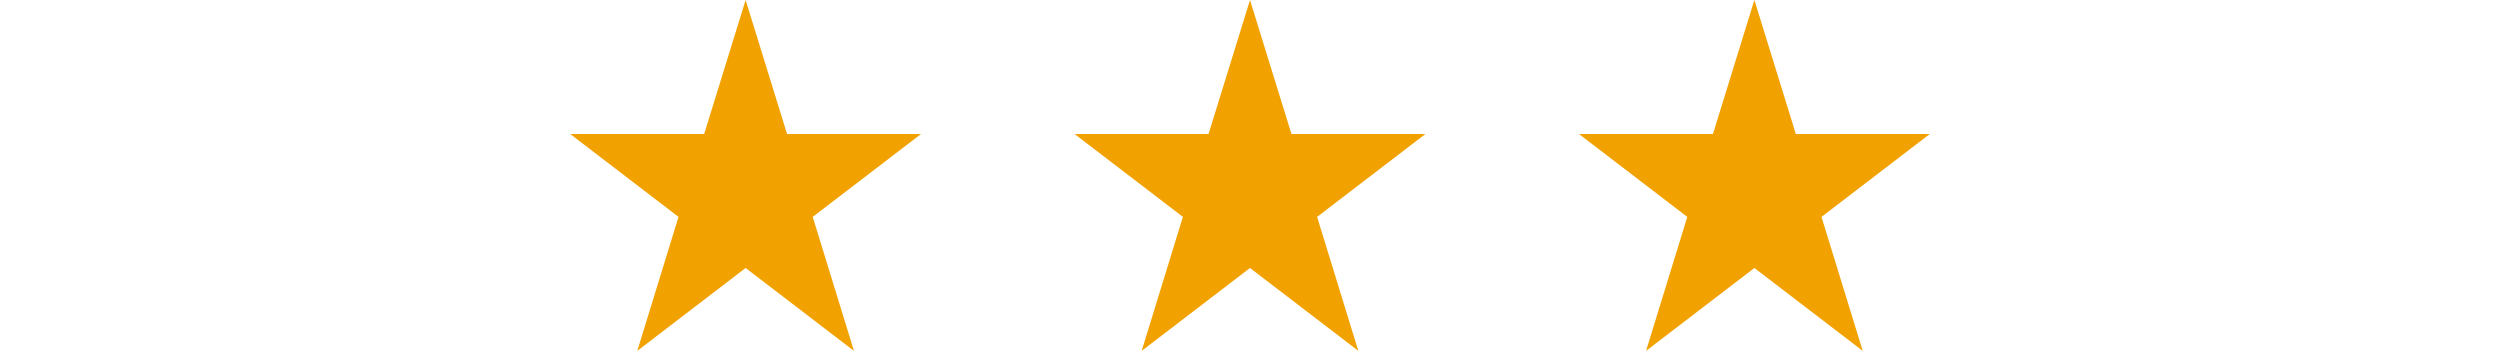
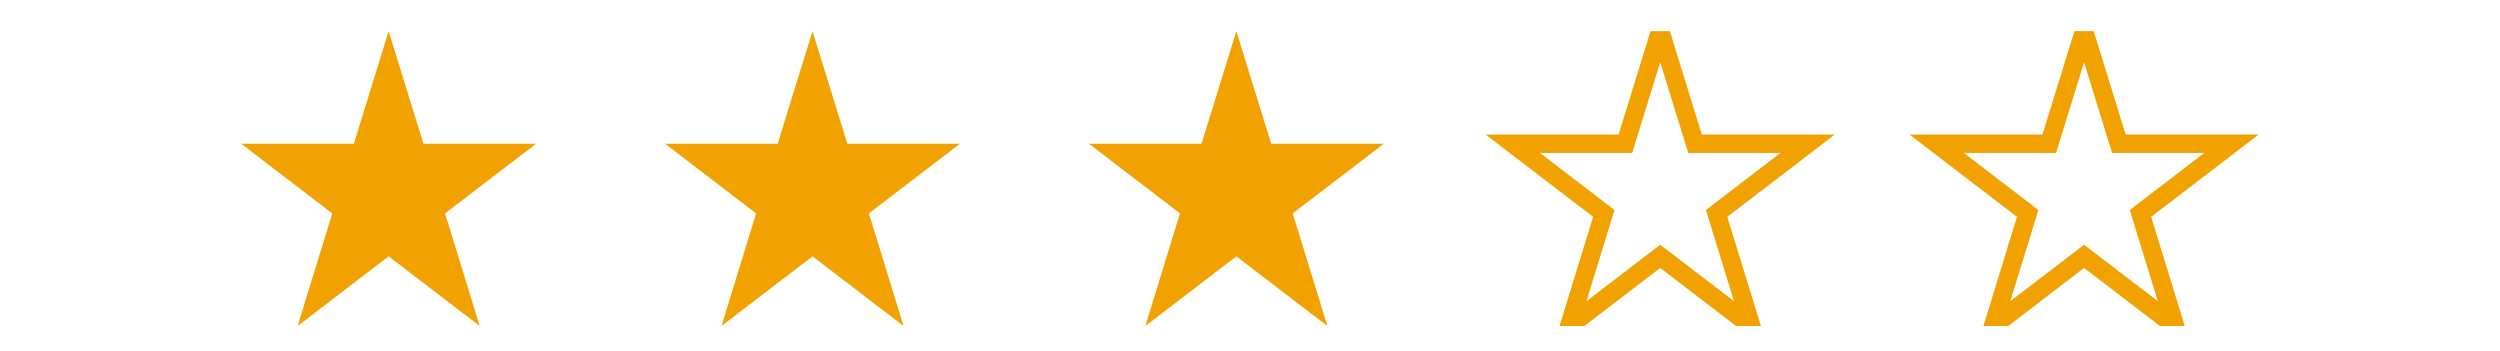
- <svg xmlns="http://www.w3.org/2000/svg" width="114" height="16" viewBox="0 0 62 16">
+ <svg xmlns="http://www.w3.org/2000/svg" width="114" height="16" viewBox="0 0 109.48 19.04">
  <defs>
-     <style>.cls-1{fill:none;}.cls-2{clip-path:url(#clip-path);}.cls-3{fill:#f2a200;}</style>
-     <clipPath id="clip-path">
+     <style>.cls-1,.cls-4{fill:none;}.cls-2{clip-path:url(#clip-path);}.cls-3{fill:#f2a200;}.cls-4{stroke:#f2a200;stroke-miterlimit:10;}</style>
+     <clipPath id="clip-path" transform="translate(0 1.69)">
      <rect class="cls-1" width="114" height="16" />
    </clipPath>
  </defs>
  <g id="圖層_2" data-name="圖層 2">
    <g id="圖層_1-2" data-name="圖層 1">
      <g class="cls-2">
        <g id="stars">
          <g id="star">
-             <path id="Polygon_1" data-name="Polygon 1" class="cls-3" d="M8,0,9.89,6.11H16L11.06,9.89,12.94,16,8,12.22,3.06,16,4.94,9.89,0,6.11H6.11Z" />
+             <path id="Polygon_1" data-name="Polygon 1" class="cls-3" d="M8,0,9.89,6.11H16L11.06,9.89,12.94,16,8,12.22,3.06,16,4.94,9.89,0,6.11H6.11Z" transform="translate(0 1.69)" />
          </g>
          <g id="star-2">
-             <path id="Polygon_1-2" data-name="Polygon 1-2" class="cls-3" d="M31,0l1.89,6.11H39L34.06,9.89,35.94,16,31,12.22,26.06,16l1.88-6.11L23,6.11h6.11Z" />
+             <path id="Polygon_1-2" data-name="Polygon 1-2" class="cls-3" d="M31,0l1.89,6.11H39L34.06,9.89,35.94,16,31,12.22,26.06,16l1.88-6.11L23,6.11h6.11Z" transform="translate(0 1.69)" />
          </g>
          <g id="star-3">
-             <path id="Polygon_1-3" data-name="Polygon 1-3" class="cls-3" d="M54,0l1.89,6.11H62L57.06,9.89,58.94,16,54,12.22,49.06,16l1.88-6.11L46,6.11h6.11Z" />
+             <path id="Polygon_1-3" data-name="Polygon 1-3" class="cls-3" d="M54,0l1.89,6.11H62L57.06,9.89,58.94,16,54,12.22,49.06,16l1.88-6.11L46,6.11h6.11Z" transform="translate(0 1.69)" />
+           </g>
+           <g id="star-4">
+             <path id="Polygon_1-4" data-name="Polygon 1-4" class="cls-4" d="M77,0l1.89,6.11H85L80.06,9.89,81.94,16,77,12.22,72.06,16l1.88-6.11L69,6.11h6.11Z" transform="translate(0 1.69)" />
+           </g>
+           <g id="star-5">
+             <path id="Polygon_1-5" data-name="Polygon 1-5" class="cls-4" d="M100,0l1.89,6.11H108l-4.94,3.78L104.94,16,100,12.22,95.06,16l1.88-6.11L92,6.11h6.11Z" transform="translate(0 1.69)" />
          </g>
        </g>
      </g>
    </g>
  </g>
</svg>
